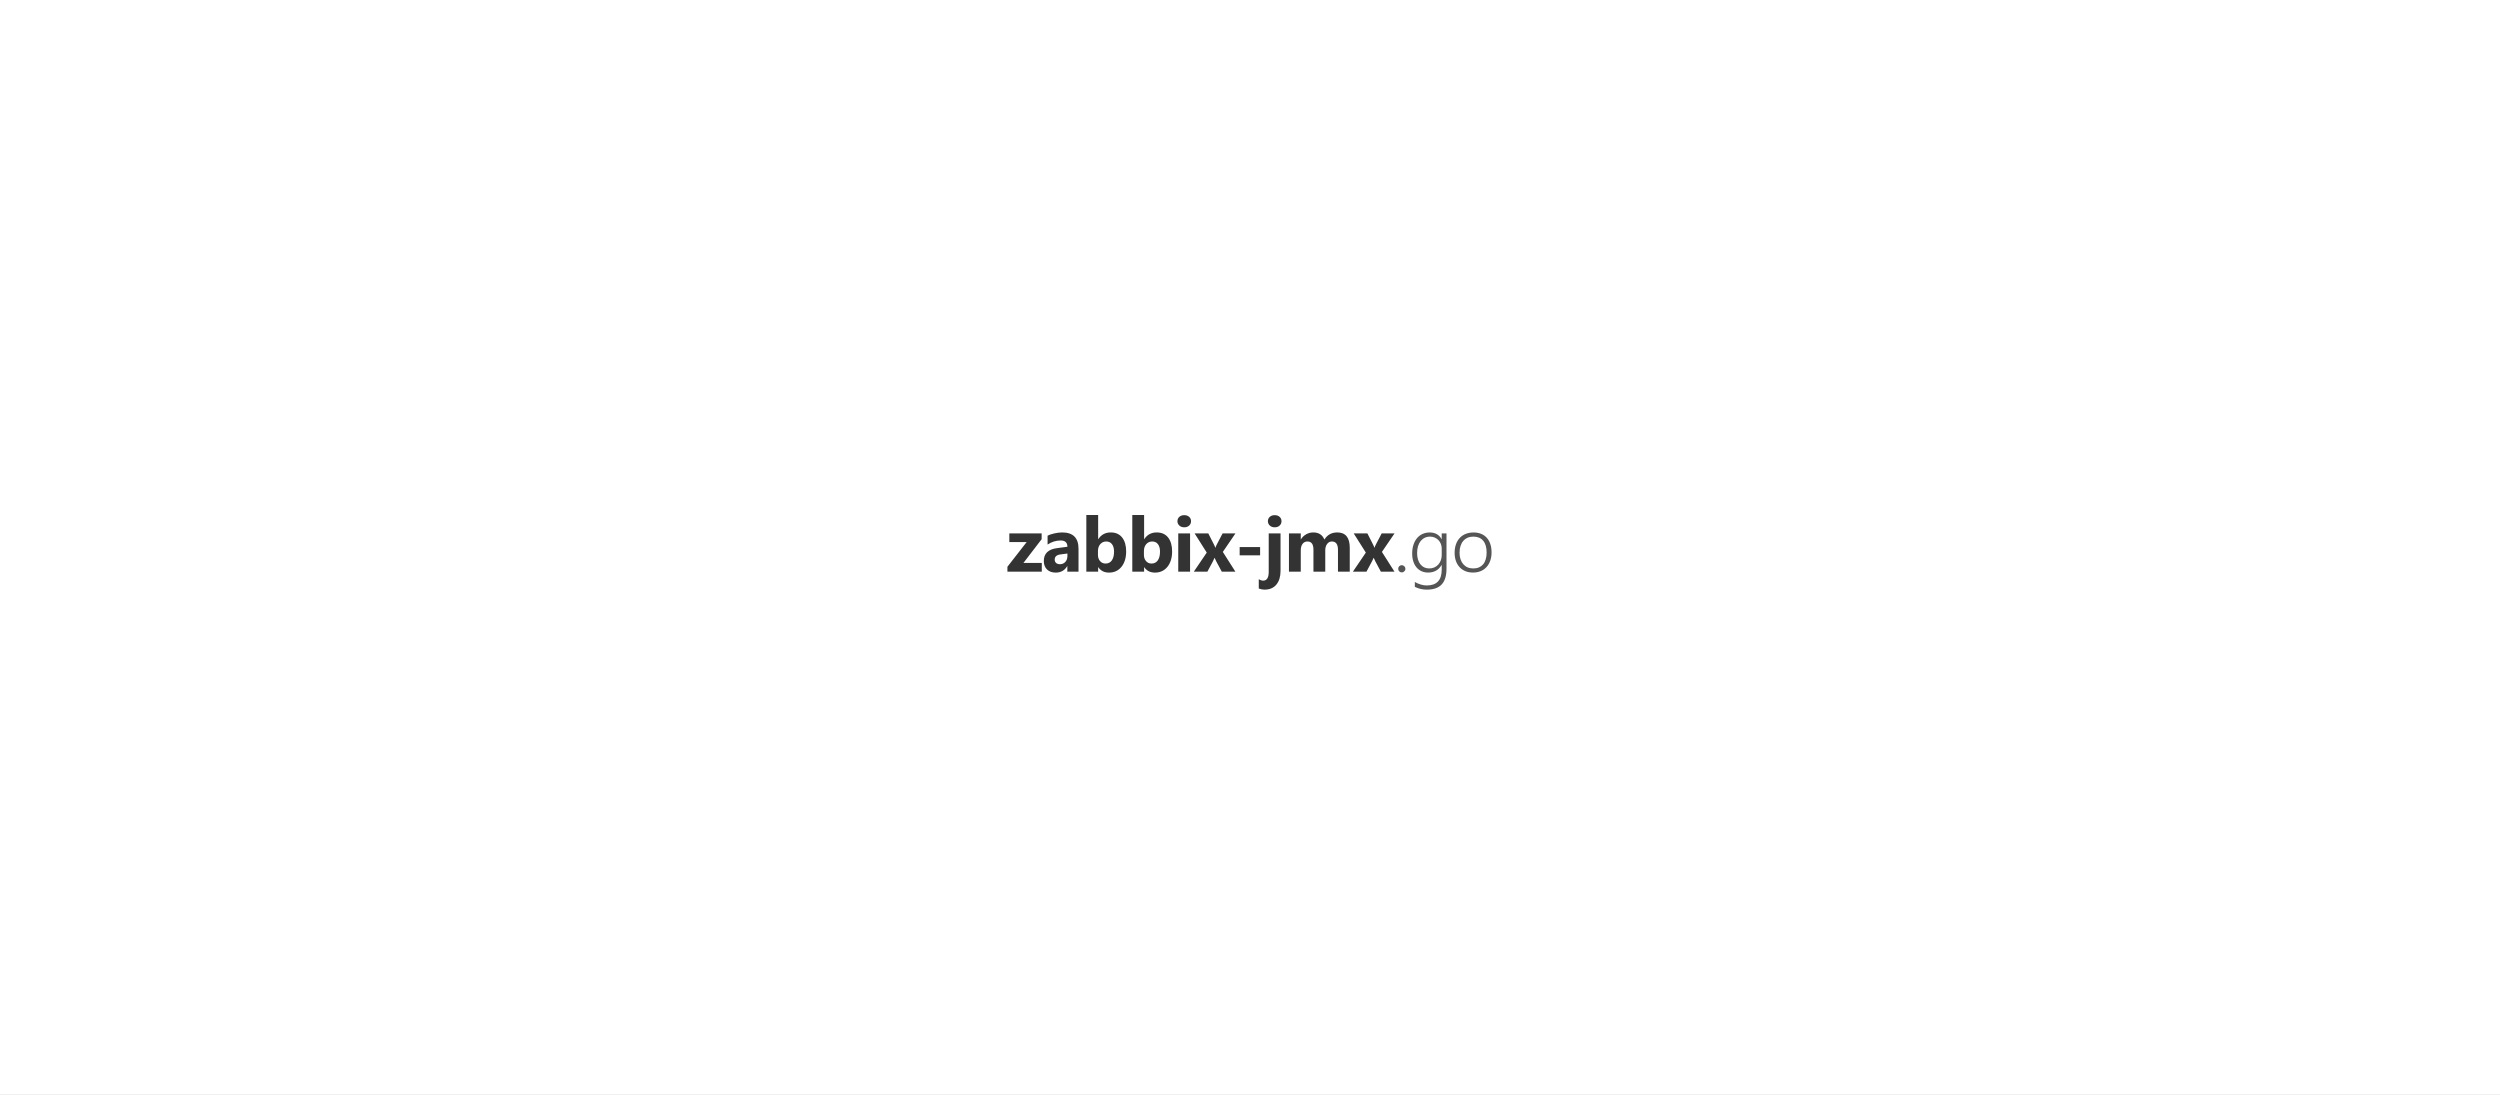
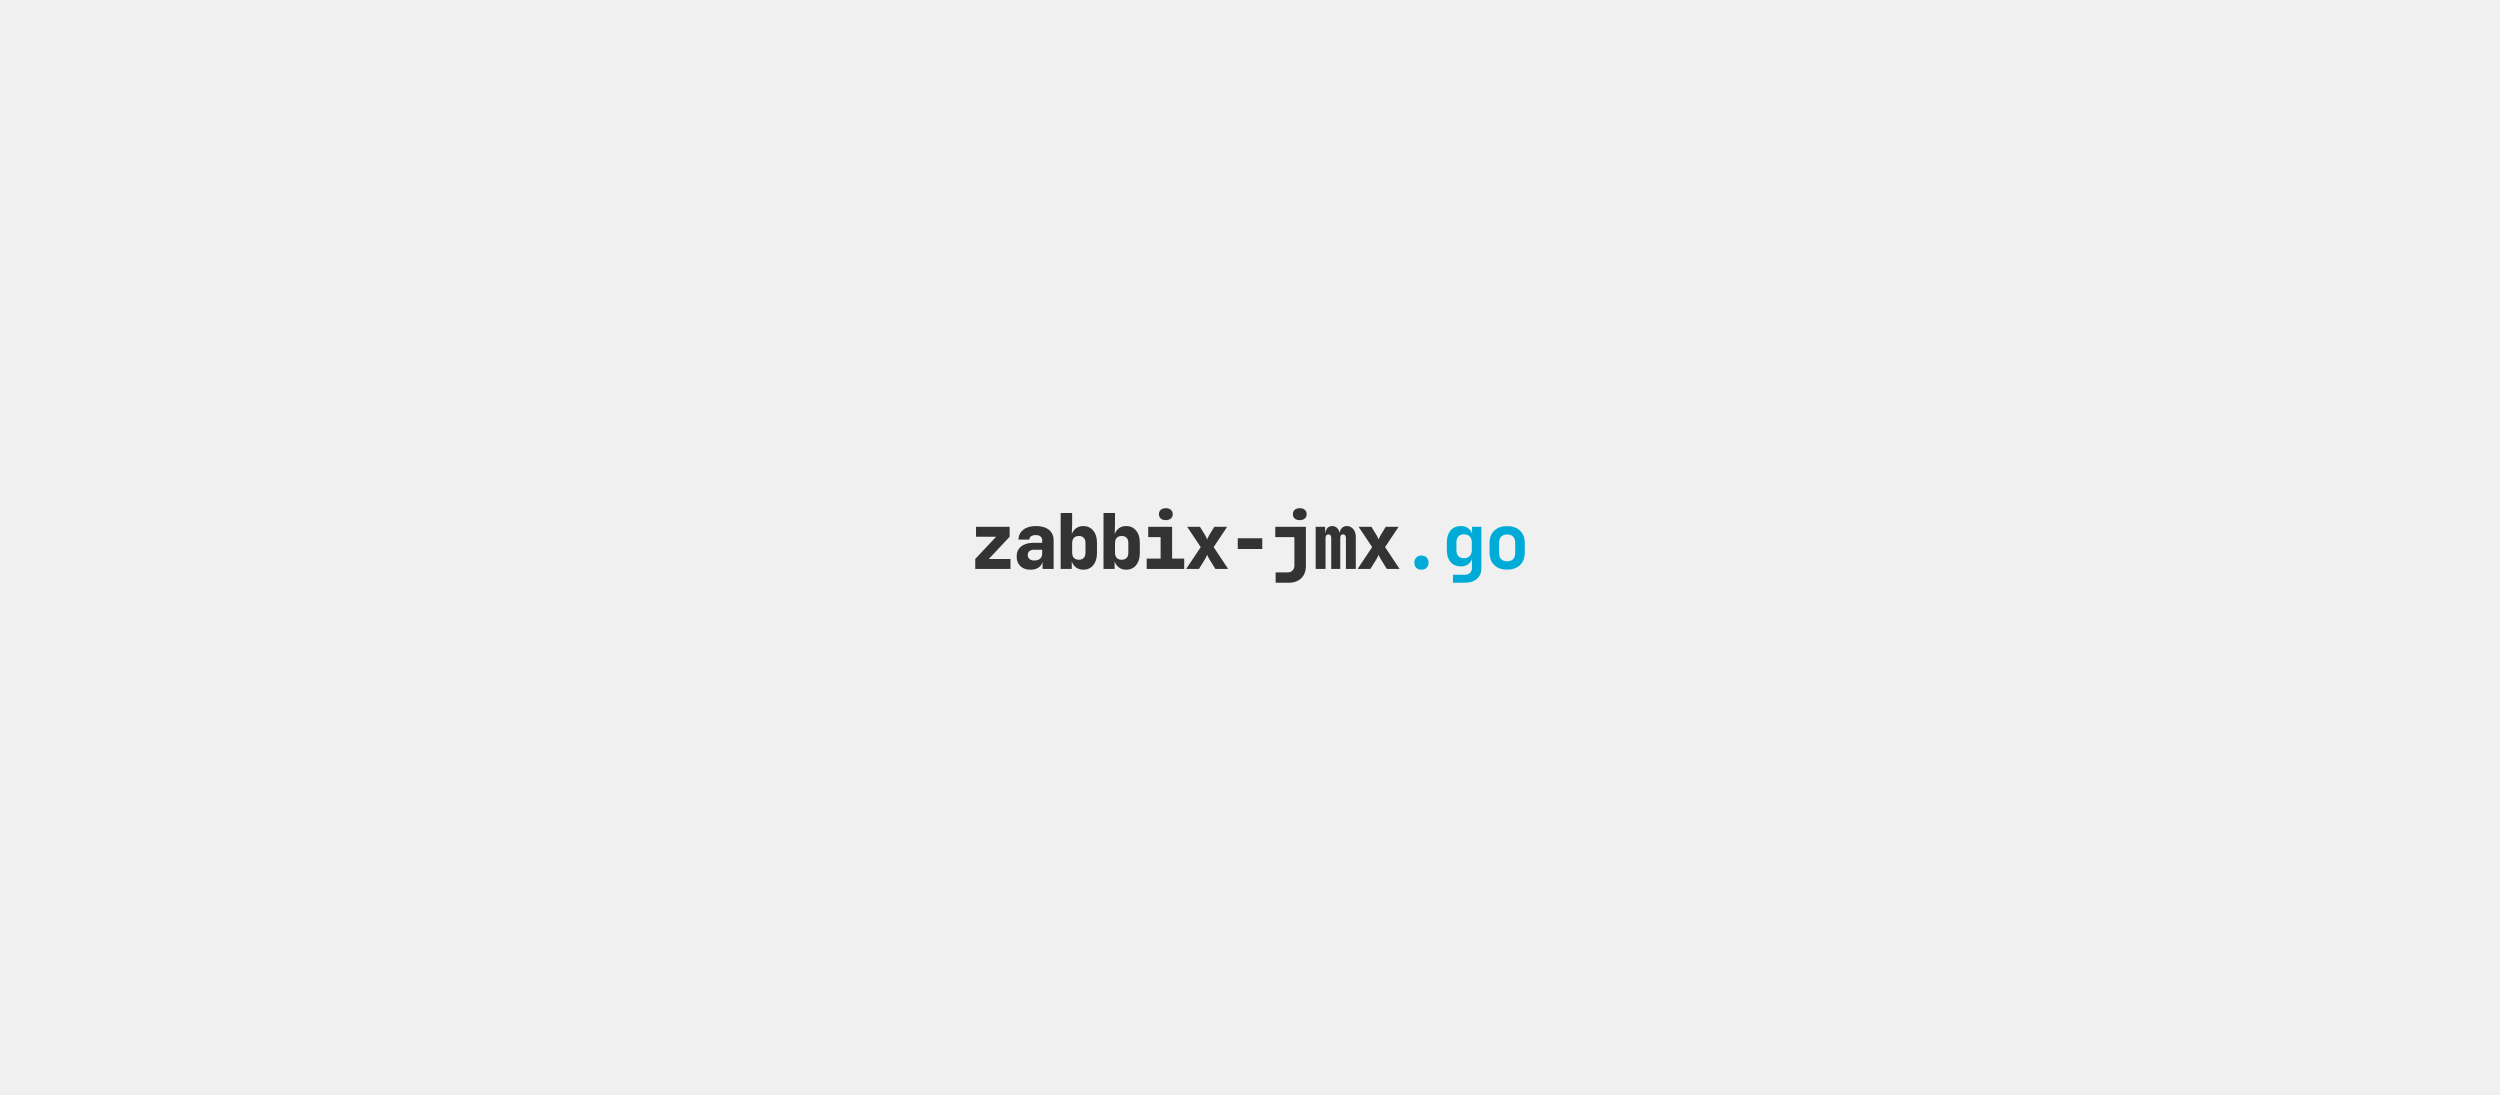
<svg xmlns="http://www.w3.org/2000/svg" width="914" height="400" fill="none">
-   <path fill="#fff" d="M0 0h914v400H0z" />
-   <path d="M380.878 209h-12.564v-1.791l7.027-9.023h-6.33V195h11.813v2.133l-6.659 8.681h6.713V209zm13.427 0h-4.088v-2.01h-.055c-.939 1.568-2.329 2.352-4.17 2.352-1.358 0-2.429-.383-3.213-1.149-.775-.774-1.162-1.804-1.162-3.089 0-2.717 1.609-4.284 4.826-4.704l3.801-.505c0-1.532-.829-2.297-2.488-2.297-1.668 0-3.254.496-4.758 1.49v-3.254c.602-.31 1.422-.583 2.461-.82 1.048-.237 2.001-.356 2.857-.356 3.993 0 5.989 1.992 5.989 5.975V209zm-4.061-5.688v-.943l-2.543.328c-1.404.183-2.105.816-2.105 1.901 0 .492.168.897.506 1.216.346.31.811.465 1.394.465.811 0 1.472-.278 1.982-.834.511-.565.766-1.276.766-2.133zm11.294 4.061h-.055V209h-4.32v-20.727h4.32v8.832h.055c1.066-1.631 2.584-2.447 4.552-2.447 1.805 0 3.195.62 4.17 1.86.976 1.239 1.463 2.934 1.463 5.086 0 2.333-.57 4.206-1.709 5.619-1.139 1.412-2.661 2.119-4.566 2.119-1.723 0-3.026-.656-3.91-1.969zm-.123-5.906v1.435c0 .903.259 1.65.779 2.243.519.592 1.185.888 1.996.888.984 0 1.745-.378 2.283-1.135.547-.765.82-1.845.82-3.24 0-1.157-.25-2.06-.751-2.707-.493-.656-1.199-.984-2.12-.984-.866 0-1.586.323-2.16.971-.565.647-.847 1.49-.847 2.529zm16.926 5.906h-.055V209h-4.32v-20.727h4.32v8.832h.055c1.066-1.631 2.584-2.447 4.553-2.447 1.804 0 3.194.62 4.17 1.86.975 1.239 1.462 2.934 1.462 5.086 0 2.333-.569 4.206-1.709 5.619-1.139 1.412-2.661 2.119-4.566 2.119-1.723 0-3.026-.656-3.91-1.969zm-.123-5.906v1.435c0 .903.26 1.65.779 2.243.52.592 1.185.888 1.996.888.985 0 1.746-.378 2.283-1.135.547-.765.821-1.845.821-3.24 0-1.157-.251-2.06-.752-2.707-.492-.656-1.199-.984-2.119-.984-.866 0-1.586.323-2.161.971-.565.647-.847 1.49-.847 2.529zm14.739-8.682c-.73 0-1.327-.214-1.791-.642a2.115 2.115 0 01-.698-1.6c0-.647.233-1.176.698-1.586.464-.41 1.061-.615 1.791-.615.738 0 1.335.205 1.791.615.465.41.697.939.697 1.586 0 .656-.232 1.194-.697 1.613-.456.42-1.053.629-1.791.629zM435.089 209h-4.32v-14h4.32v14zm16.599-14l-4.621 6.781L451.66 209h-4.976l-2.024-3.773c-.164-.301-.36-.725-.588-1.272h-.054a8.936 8.936 0 01-.561 1.231L441.42 209h-4.963l4.731-6.973-4.444-7.027h5.004l1.996 3.924c.265.519.451.957.561 1.312h.055c.145-.428.341-.875.587-1.34l2.038-3.896h4.703zm9.01 8.039h-7.479v-3.021h7.479v3.021zm5.333-10.254c-.73 0-1.327-.214-1.791-.642a2.115 2.115 0 01-.698-1.6c0-.647.233-1.176.698-1.586.464-.41 1.061-.615 1.791-.615.738 0 1.335.205 1.791.615.464.41.697.939.697 1.586 0 .656-.233 1.194-.697 1.613-.456.42-1.053.629-1.791.629zm2.132 15.969c0 2.069-.505 3.723-1.517 4.963-1.012 1.239-2.47 1.859-4.375 1.859-.629 0-1.317-.137-2.065-.41v-3.391c.602.338 1.135.506 1.6.506 1.358 0 2.037-1.066 2.037-3.199V195h4.32v13.754zm25.308.246h-4.307v-7.984c0-2.033-.747-3.049-2.242-3.049-.711 0-1.29.305-1.737.916-.446.61-.67 1.372-.67 2.283V209h-4.32v-8.066c0-1.978-.734-2.967-2.201-2.967-.738 0-1.331.291-1.777.875-.438.583-.657 1.376-.657 2.379V209h-4.32v-14h4.32v2.188h.055c.447-.748 1.071-1.354 1.873-1.819a5.163 5.163 0 012.652-.711c1.978 0 3.332.871 4.061 2.612 1.066-1.741 2.634-2.612 4.703-2.612 3.044 0 4.567 1.878 4.567 5.633V209zm16.379-14l-4.621 6.781 4.594 7.219h-4.977l-2.023-3.773c-.164-.301-.36-.725-.588-1.272h-.055a8.923 8.923 0 01-.56 1.231L499.582 209h-4.962l4.73-6.973-4.443-7.027h5.004l1.996 3.924c.264.519.451.957.56 1.312h.055c.146-.428.342-.875.588-1.34l2.037-3.896h4.703z" fill="#333" />
-   <path d="M512.489 209.273c-.364 0-.674-.127-.929-.382a1.264 1.264 0 01-.383-.93c0-.374.123-.688.369-.943.255-.256.57-.383.943-.383.183 0 .351.036.506.109.164.064.305.155.424.274a1.297 1.297 0 01.396.943c0 .182-.036.355-.109.519a1.467 1.467 0 01-.287.411c-.119.118-.26.209-.424.273a1.17 1.17 0 01-.506.109zm16.352-1.353c0 2.598-.592 4.521-1.777 5.769-1.176 1.258-2.994 1.887-5.455 1.887a9.602 9.602 0 01-4.348-1.025v-1.778c1.522.848 2.972 1.272 4.348 1.272 3.655 0 5.482-1.932 5.482-5.797v-1.682h-.054c-1.076 1.842-2.717 2.762-4.922 2.762-.866 0-1.659-.159-2.379-.478a5.133 5.133 0 01-1.832-1.381c-.511-.602-.907-1.331-1.19-2.188-.282-.866-.423-1.841-.423-2.926 0-1.148.15-2.192.451-3.13.3-.948.729-1.76 1.285-2.434a5.69 5.69 0 012.01-1.559c.793-.373 1.681-.56 2.666-.56 1.978 0 3.422.802 4.334 2.406h.054V195h1.75v12.92zm-1.75-7.424c0-.583-.105-1.135-.314-1.654a4.278 4.278 0 00-.875-1.367 4.109 4.109 0 00-1.34-.93 3.977 3.977 0 00-1.695-.356c-.729 0-1.39.142-1.983.424a4.375 4.375 0 00-1.504 1.203c-.41.52-.729 1.153-.957 1.901-.218.738-.328 1.572-.328 2.502 0 .857.105 1.631.315 2.324.209.693.506 1.281.888 1.764a4 4 0 001.381 1.121 4.129 4.129 0 001.819.396c.692 0 1.321-.123 1.886-.369a4.383 4.383 0 001.449-1.039c.402-.447.711-.966.93-1.559a5.626 5.626 0 00.328-1.941v-2.42zm11.431 8.832c-1.039 0-1.974-.173-2.803-.519a6.053 6.053 0 01-2.106-1.463 6.532 6.532 0 01-1.339-2.284c-.31-.884-.465-1.863-.465-2.939 0-1.167.164-2.21.492-3.131.328-.92.793-1.7 1.394-2.338a6.012 6.012 0 012.202-1.476c.856-.338 1.813-.506 2.871-.506 1.011 0 1.923.168 2.734.506a5.519 5.519 0 012.065 1.435c.565.629.998 1.395 1.298 2.297.301.902.452 1.928.452 3.076 0 1.094-.16 2.092-.479 2.994a6.655 6.655 0 01-1.34 2.311 5.964 5.964 0 01-2.133 1.504c-.838.355-1.786.533-2.843.533zm.136-13.139c-.765 0-1.458.133-2.078.397a4.379 4.379 0 00-1.599 1.162c-.438.501-.775 1.121-1.012 1.859-.237.73-.356 1.559-.356 2.489 0 .875.119 1.663.356 2.365.237.702.57 1.303.998 1.805.437.501.966.888 1.586 1.162.62.264 1.312.396 2.078.396.784 0 1.477-.127 2.078-.383a4.196 4.196 0 001.531-1.134c.42-.502.734-1.112.944-1.832.218-.72.328-1.541.328-2.461 0-1.887-.419-3.327-1.258-4.321-.839-1.002-2.037-1.504-3.596-1.504z" fill="#555" />
+   <style>#CL0 {fill: #00ACD7;}#CL1 {fill: #333;}@media (prefers-color-scheme: dark) {#CL0 {fill: #00ACD7;}#CL1 {fill: #EEE;}}</style>
+   <path d="M356.551 208v-3.64l7.616-8.12h-7.336v-3.64h12.292v3.64l-7.616 8.12h7.924V208h-12.88Zm20.121.28c-1.531 0-2.744-.439-3.64-1.316-.896-.896-1.344-2.063-1.344-3.5 0-1.045.243-1.941.728-2.688.504-.747 1.223-1.316 2.156-1.708.952-.411 2.091-.616 3.416-.616h3.024v-.98c0-.579-.205-1.027-.616-1.344-.392-.336-.961-.504-1.708-.504-.709 0-1.279.14-1.708.42-.411.28-.635.691-.672 1.232h-3.976c.056-1.512.653-2.716 1.792-3.612 1.139-.896 2.679-1.344 4.62-1.344 2.035 0 3.621.467 4.76 1.4 1.139.933 1.708 2.24 1.708 3.92V208h-4.06v-3.052h-.672l.756-.448c0 .765-.187 1.437-.56 2.016-.373.56-.905.999-1.596 1.316-.672.299-1.475.448-2.408.448Zm1.484-3.36c.877 0 1.568-.215 2.072-.644.523-.448.784-1.027.784-1.736v-1.568h-2.94c-.747 0-1.325.187-1.736.56-.392.355-.588.821-.588 1.4s.205 1.055.616 1.428c.429.373 1.027.56 1.792.56Zm17.909 3.36c-1.418 0-2.548-.495-3.388-1.484-.821-1.008-1.232-2.38-1.232-4.116l1.372 2.1h-.98V208h-4.06v-20.44h4.2v4.2l-.14 4.06h.98l-1.372 2.1c0-1.755.411-3.127 1.232-4.116.84-.989 1.97-1.484 3.388-1.484 1.494 0 2.698.551 3.612 1.652.915 1.083 1.372 2.539 1.372 4.368v3.92c0 1.829-.457 3.295-1.372 4.396-.914 1.083-2.118 1.624-3.612 1.624Zm-1.624-3.64c.766 0 1.354-.215 1.764-.644.43-.448.644-1.073.644-1.876v-3.64c0-.821-.214-1.447-.644-1.876-.41-.429-.998-.644-1.764-.644-.802 0-1.418.233-1.848.7-.41.448-.616 1.101-.616 1.96v3.36c0 .859.206 1.521.616 1.988.43.448 1.046.672 1.848.672Zm17.293 3.64c-1.418 0-2.548-.495-3.388-1.484-.821-1.008-1.232-2.38-1.232-4.116l1.372 2.1h-.98V208h-4.06v-20.44h4.2v4.2l-.14 4.06h.98l-1.372 2.1c0-1.755.411-3.127 1.232-4.116.84-.989 1.97-1.484 3.388-1.484 1.494 0 2.698.551 3.612 1.652.915 1.083 1.372 2.539 1.372 4.368v3.92c0 1.829-.457 3.295-1.372 4.396-.914 1.083-2.118 1.624-3.612 1.624Zm-1.624-3.64c.766 0 1.354-.215 1.764-.644.43-.448.644-1.073.644-1.876v-3.64c0-.821-.214-1.447-.644-1.876-.41-.429-.998-.644-1.764-.644-.802 0-1.418.233-1.848.7-.41.448-.616 1.101-.616 1.96v3.36c0 .859.206 1.521.616 1.988.43.448 1.046.672 1.848.672Zm9.117 3.36v-3.78h5.096v-7.84h-4.536v-3.78h8.736v11.62h4.424V208h-13.72Zm7-17.836c-.765 0-1.381-.196-1.848-.588-.448-.392-.672-.924-.672-1.596s.224-1.204.672-1.596c.467-.392 1.083-.588 1.848-.588.766 0 1.372.196 1.82.588.467.392.7.924.7 1.596s-.233 1.204-.7 1.596c-.448.392-1.054.588-1.82.588ZM433.664 208l5.32-7.98-4.956-7.42h4.676l1.904 3.08c.15.243.29.513.42.812.131.299.234.541.308.728.075-.187.178-.429.308-.728.131-.299.271-.569.42-.812l1.904-3.08h4.676l-4.928 7.42 5.292 7.98h-4.676l-2.24-3.64a34.523 34.523 0 0 1-.448-.812c-.13-.299-.233-.541-.308-.728a23.19 23.19 0 0 1-.308.728c-.13.28-.27.551-.42.812L438.34 208h-4.676Zm18.861-7.28v-3.92h8.96v3.92h-8.96Zm13.85 12.32v-3.78h4.48c.709 0 1.278-.233 1.708-.7.448-.467.672-1.073.672-1.82v-10.36h-7v-3.78h11.2v14.28c0 1.904-.56 3.407-1.68 4.508-1.12 1.101-2.651 1.652-4.592 1.652h-4.788Zm8.82-22.876c-.766 0-1.382-.196-1.848-.588-.448-.392-.672-.924-.672-1.596s.224-1.204.672-1.596c.466-.392 1.082-.588 1.848-.588.765 0 1.372.196 1.82.588.466.392.7.924.7 1.596s-.234 1.204-.7 1.596c-.448.392-1.055.588-1.82.588ZM481.008 208v-15.4h3.444v2.38h.588l-.532.308c0-.877.233-1.587.7-2.128.466-.56 1.092-.84 1.876-.84.784 0 1.437.317 1.96.952.541.616.812 1.419.812 2.408l-.588-.7h.784l-.28.308c0-.896.242-1.615.728-2.156.504-.541 1.148-.812 1.932-.812.914 0 1.68.364 2.296 1.092.634.728.952 1.671.952 2.828V208h-3.612v-11.284c0-.429-.094-.756-.28-.98-.168-.243-.43-.364-.784-.364-.355 0-.616.121-.784.364-.15.224-.224.551-.224.98V208h-3.304v-11.284c0-.429-.084-.756-.252-.98-.15-.243-.402-.364-.756-.364-.355 0-.626.121-.812.364-.168.224-.252.551-.252.98V208h-3.612Zm15.333 0 5.32-7.98-4.956-7.42h4.676l1.904 3.08c.149.243.289.513.42.812.13.299.233.541.308.728.074-.187.177-.429.308-.728.13-.299.27-.569.42-.812l1.904-3.08h4.676l-4.928 7.42 5.292 7.98h-4.676l-2.24-3.64c-.15-.261-.299-.532-.448-.812a23.19 23.19 0 0 1-.308-.728c-.075.187-.178.429-.308.728-.131.28-.271.551-.42.812l-2.268 3.64h-4.676Z" id="CL1" />
+   <path d="M519.682 208.28c-.784 0-1.419-.233-1.904-.7-.467-.485-.7-1.111-.7-1.876 0-.765.233-1.391.7-1.876.485-.485 1.12-.728 1.904-.728.784 0 1.409.243 1.876.728.485.485.728 1.111.728 1.876 0 .765-.243 1.391-.728 1.876-.467.467-1.092.7-1.876.7Zm11.525 4.76v-2.912h4.34c.821 0 1.456-.224 1.904-.672.448-.429.672-1.017.672-1.764v-.924l.056-2.408c-.318.859-.831 1.531-1.54 2.016-.691.467-1.54.7-2.548.7-1.568 0-2.819-.523-3.752-1.568-.915-1.064-1.372-2.501-1.372-4.312V198.2c0-1.792.457-3.22 1.372-4.284.933-1.064 2.184-1.596 3.752-1.596 1.008 0 1.857.243 2.548.728.709.467 1.222 1.139 1.54 2.016V192.6h3.416v15.176c0 1.624-.542 2.903-1.624 3.836-1.064.952-2.52 1.428-4.368 1.428h-4.396Zm4.06-8.96c.896 0 1.586-.261 2.072-.784.504-.541.756-1.288.756-2.24v-2.688c0-.952-.252-1.689-.756-2.212-.486-.541-1.176-.812-2.072-.812-.896 0-1.587.261-2.072.784-.486.504-.728 1.213-.728 2.128v2.912c0 .915.242 1.633.728 2.156.485.504 1.176.756 2.072.756Zm15.753 4.172c-1.979 0-3.547-.551-4.704-1.652-1.157-1.12-1.736-2.623-1.736-4.508v-3.584c0-1.904.579-3.407 1.736-4.508s2.725-1.652 4.704-1.652c1.979 0 3.547.551 4.704 1.652 1.157 1.101 1.736 2.604 1.736 4.508v3.584c0 1.885-.579 3.388-1.736 4.508-1.157 1.101-2.725 1.652-4.704 1.652Zm0-3.052c.933 0 1.652-.252 2.156-.756.523-.523.784-1.269.784-2.24v-3.808c0-.971-.261-1.708-.784-2.212-.504-.523-1.223-.784-2.156-.784s-1.661.261-2.184.784c-.504.504-.756 1.241-.756 2.212v3.808c0 .971.252 1.717.756 2.24.523.504 1.251.756 2.184.756Z" id="CL0" />
</svg>
